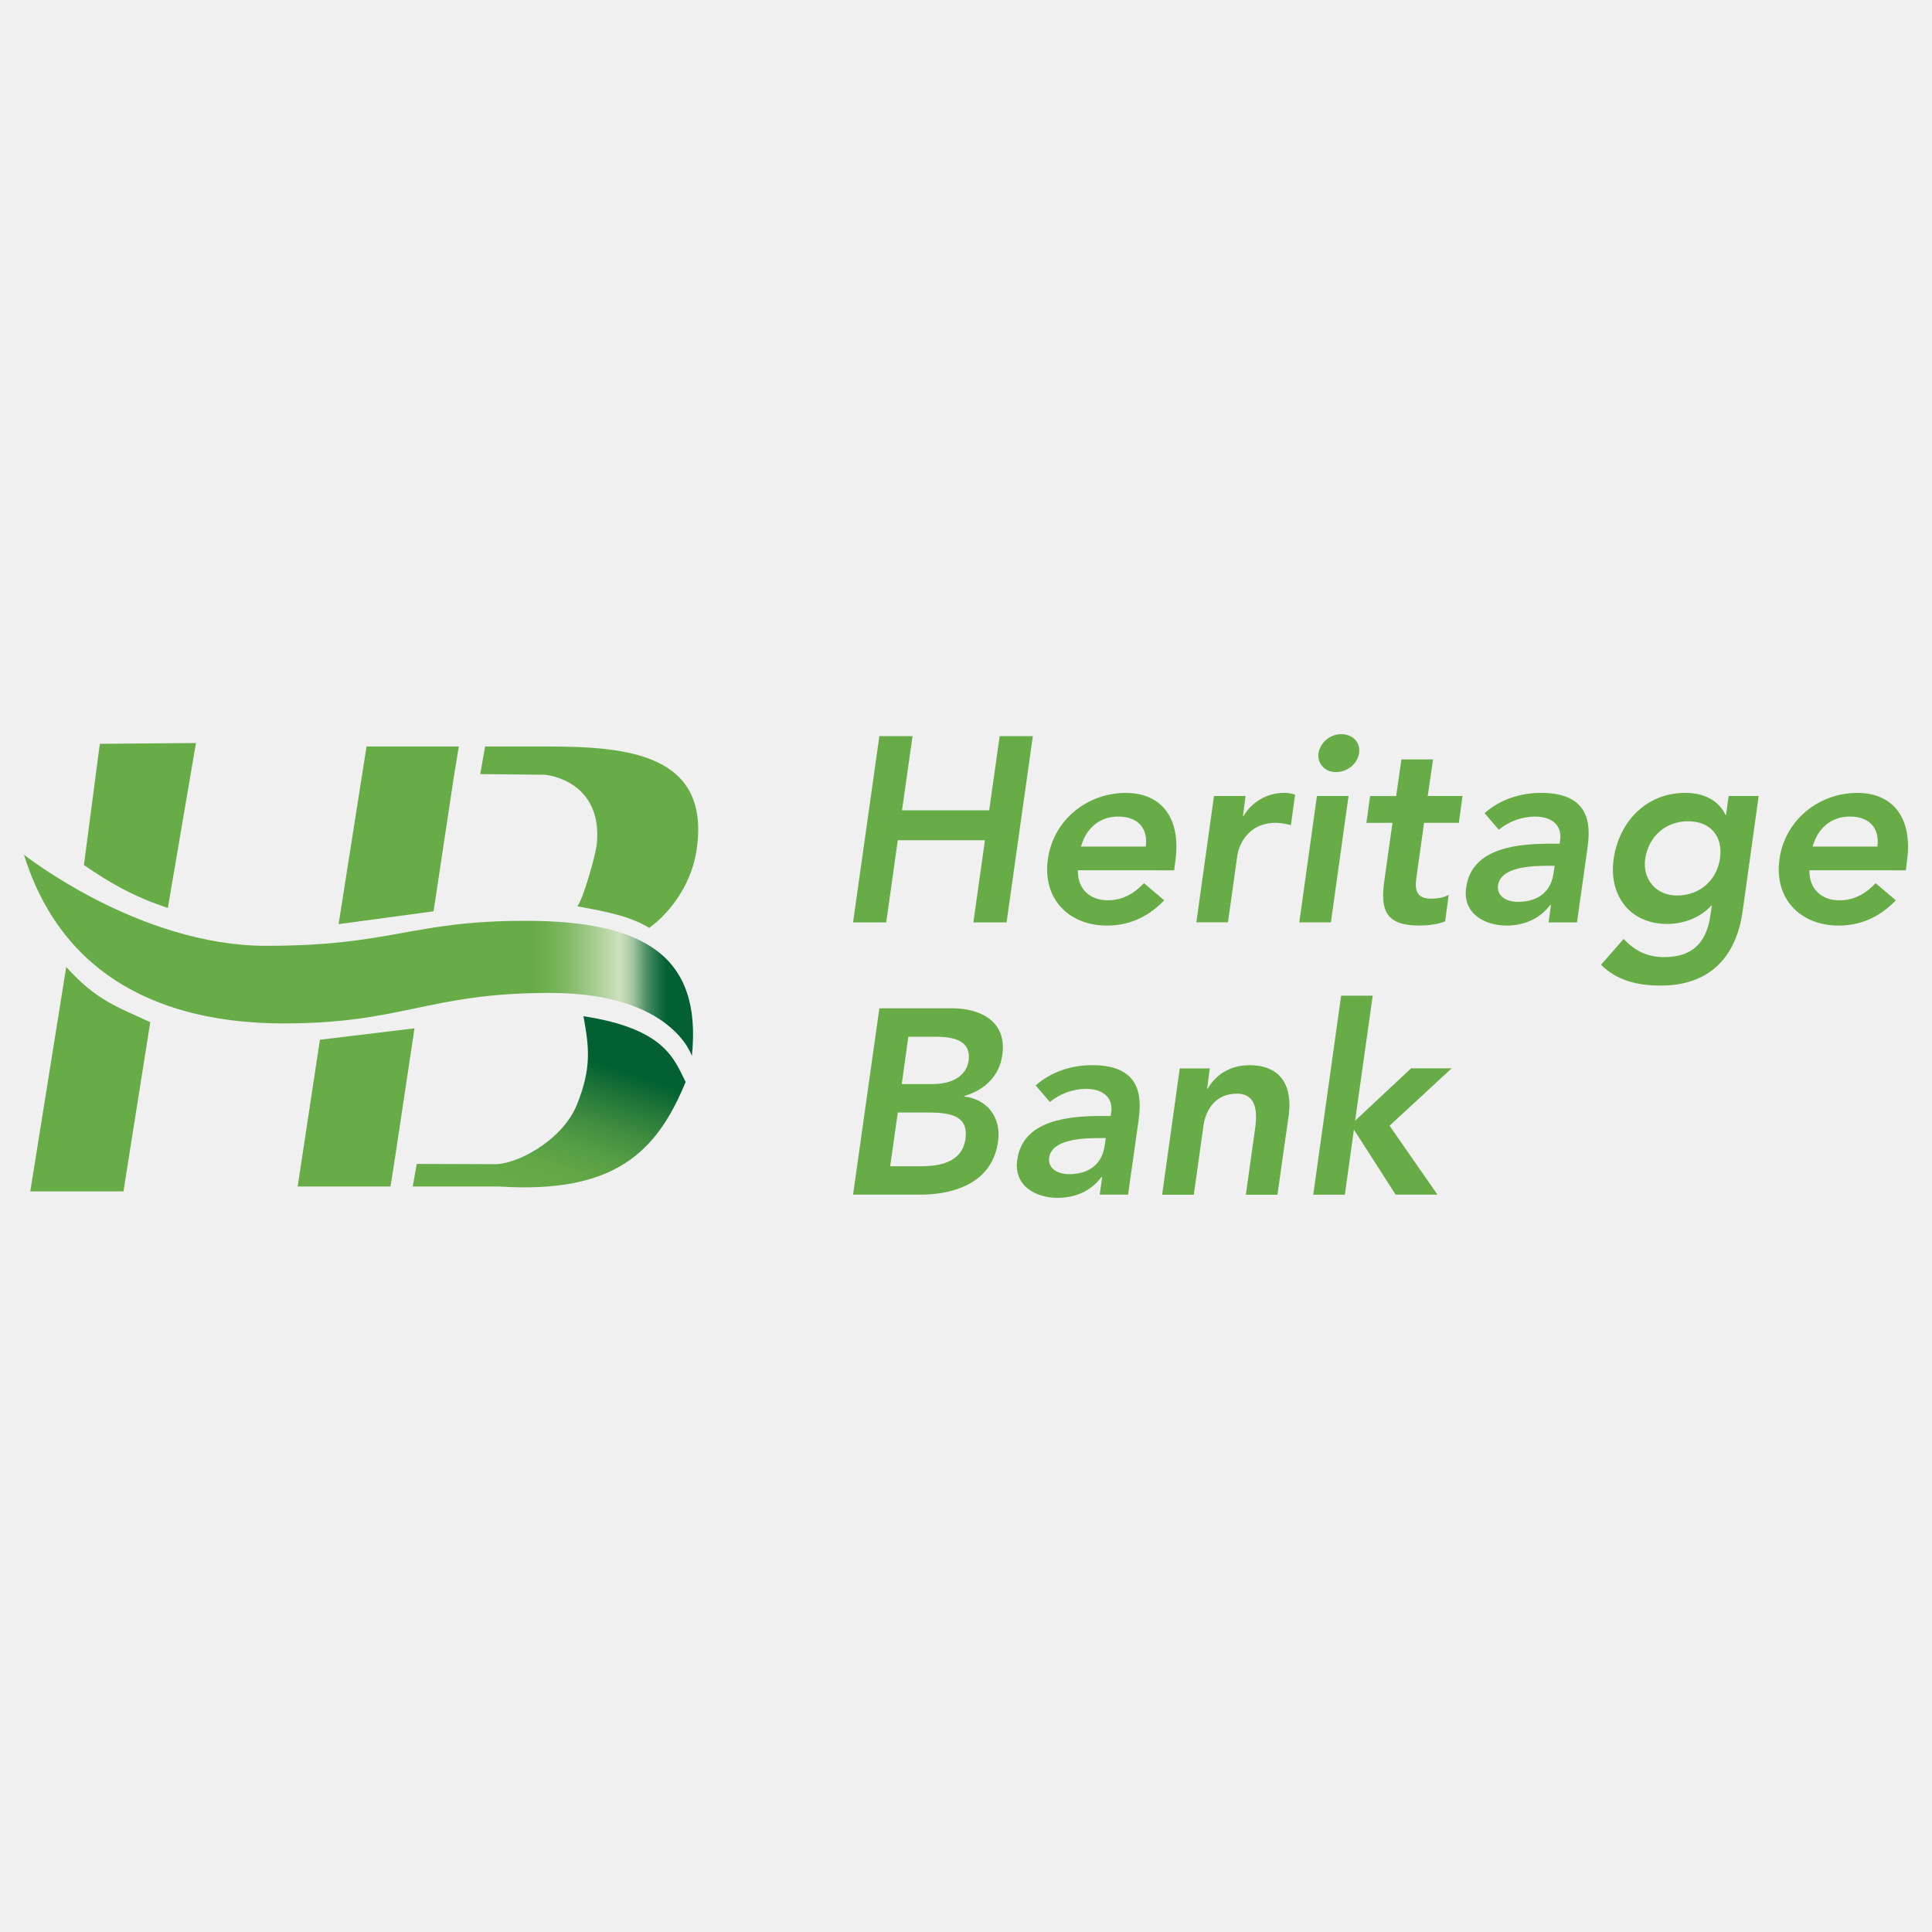
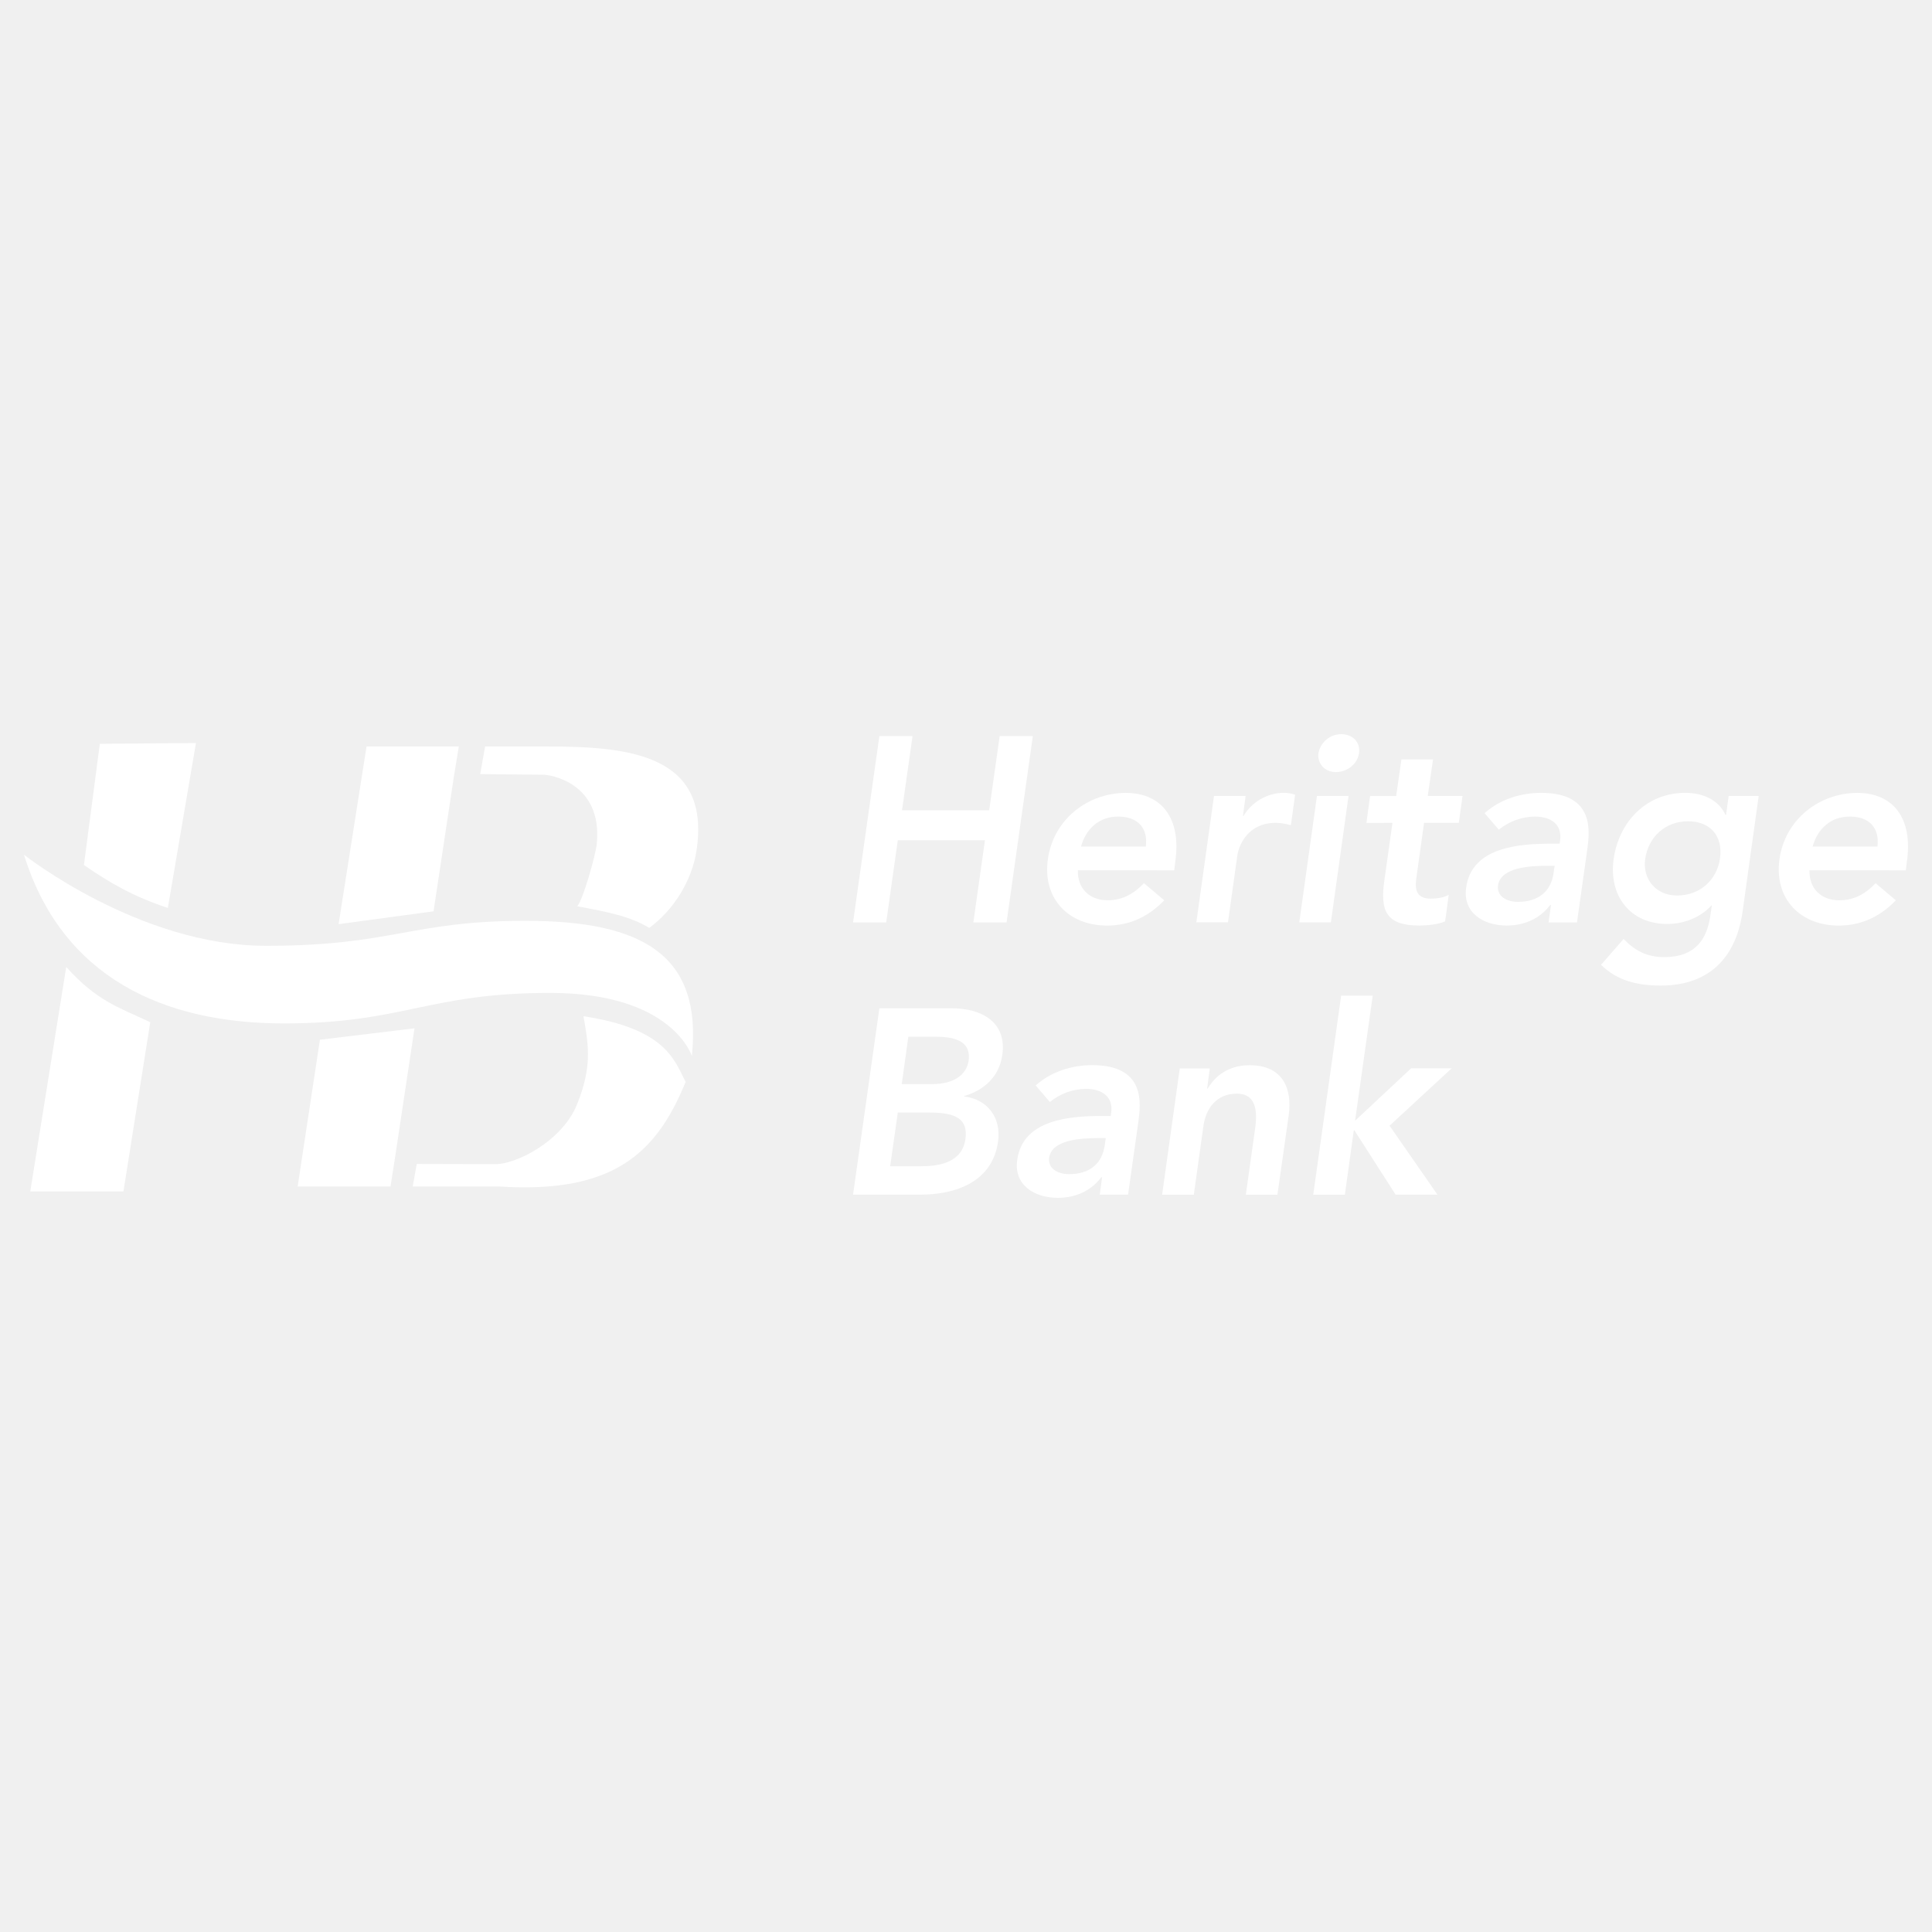
<svg xmlns="http://www.w3.org/2000/svg" xmlns:xlink="http://www.w3.org/1999/xlink" viewBox="0 0 1000 1000">
  <defs>
    <linearGradient id="a" x1="196.82" y1="419.78" x2="244.42" y2="482.53" gradientUnits="userSpaceOnUse">
-       <stop offset="0.76" stop-color="#68ac48" />
+       <stop offset="0.76" stop-color="#ffffff" />
      <stop offset="0.78" stop-color="#6eaf4f" />
      <stop offset="0.81" stop-color="#7fb863" />
      <stop offset="0.84" stop-color="#9cc784" />
      <stop offset="0.88" stop-color="#c3dbb1" />
      <stop offset="0.89" stop-color="#cfe1bf" />
      <stop offset="0.91" stop-color="#a4c6a2" />
      <stop offset="0.93" stop-color="#4e9066" />
      <stop offset="0.95" stop-color="#176d41" />
      <stop offset="0.96" stop-color="#026032" />
    </linearGradient>
    <linearGradient id="b" x1="300.96" y1="403.56" x2="368.49" y2="492.58" xlink:href="#a" />
    <linearGradient id="c" x1="265.51" y1="640.54" x2="303.45" y2="526.72" gradientUnits="userSpaceOnUse">
-       <stop offset="0.22" stop-color="#68ac48" />
+       <stop offset="0.22" stop-color="#ffffff" />
      <stop offset="0.33" stop-color="#63a847" />
      <stop offset="0.46" stop-color="#559e44" />
      <stop offset="0.59" stop-color="#3e8c3f" />
      <stop offset="0.73" stop-color="#1d7438" />
      <stop offset="0.83" stop-color="#026032" />
    </linearGradient>
    <linearGradient id="d" x1="177.95" y1="564.81" x2="222.16" y2="623.09" xlink:href="#a" />
    <linearGradient id="e" x1="12.41" y1="494.48" x2="358.73" y2="494.48" xlink:href="#a" />
  </defs>
-   <path d="M43.44,447.74c13.62,9.39,25.79,16.39,43.44,22.21l14.55-85.36L51.67,385ZM34.28,500.5,15.67,616.66H63.9L77.77,529.1C60.64,521.05,50.2,518.12,34.28,500.5Z" style="fill:#68ac48" />
-   <polygon points="189.72 386.38 175.26 478.33 224.41 471.69 234.64 403.87 234.65 403.81 235.14 400.56 235.17 400.56 237.47 386.38 189.72 386.38" style="fill:url(#a)" />
-   <path d="M283.37,386.38H251.09l-2.54,14.3L281,401c3-.2,31,3.76,27.91,35.73-.53,5.5-7.05,28.86-10.11,32.36,15.7,2.94,26.93,5,37.27,11.19,12.39-9.13,22.12-24.22,24.47-40.24C368,390.47,325.29,386.38,283.37,386.38Z" style="fill:url(#b)" />
-   <path d="M302,526c2.81,15.72,4.45,26.41-3.41,45.83-7.56,18.65-31.73,31.42-43.41,30.73l-39.46-.1-2.1,11.67h44.75C318.11,618,340,596.33,354.88,560,349.05,548.69,344.63,532.48,302,526Z" style="fill:url(#c)" />
-   <polygon points="165.59 538.17 154.07 614.12 202.13 614.12 204.53 598.76 204.75 597.34 214.54 532.25 165.59 538.17" style="fill:url(#d)" />
-   <path d="M12.41,442.4S72,489.55,137.68,489.55s74.9-12.94,134.3-12.94c60.94,0,91.58,17.87,86.13,70,0,0-10-32.68-73.36-32.68S209,529.72,146.88,529.72,32.15,506.06,12.41,442.4Z" style="fill:url(#e)" />
-   <path d="M455.16,381h17.17l-5.45,38.42H512L517.43,381H534.6L521,477.43H503.81l6-42.52H464.7l-6,42.52H441.54Z" style="fill:#68ac48" />
-   <path d="M557.91,450.45c-.27,9.67,6.27,15.53,15.4,15.53,8.17,0,14-3.81,18.8-8.85L602.6,466c-9,9.4-19.21,13.08-29.57,13.08-19.76,0-33.52-13.76-30.66-34.34s20.58-34.33,40.34-34.33c18.26,0,28.88,12.81,25.61,35.56l-.54,4.5Zm35.15-12.27c1.23-9.53-4.08-15.53-14.3-15.53-9.68,0-16.63,6.13-19.22,15.53Z" style="fill:#68ac48" />
-   <path d="M628.36,412h16.35l-1.36,10.36h.27a24.56,24.56,0,0,1,21-12,19.47,19.47,0,0,1,5.72.95l-2.18,15.81a30.69,30.69,0,0,0-7.76-1.23c-15.4,0-19.35,12.95-19.9,16.49l-4.9,35H619.23Z" style="fill:#68ac48" />
-   <path d="M681.64,412H698l-9.13,65.41H672.51Zm12.53-32c6,0,10.09,4.23,9.27,9.81s-6,9.81-12,9.81-9.68-4.63-9-9.81A12,12,0,0,1,694.17,380Z" style="fill:#68ac48" />
-   <path d="M707.25,425.92l1.91-13.9h13.49l2.73-18.94h16.35L739,412h18l-1.91,13.9h-18l-4,28.62c-.95,6.54.41,10.62,7.63,10.62,2.87,0,6.82-.54,9.13-2L748,476.88c-3.68,1.64-9.54,2.18-13.36,2.18-17.3,0-20.3-7.76-18.12-23.16l4.22-30Z" style="fill:#68ac48" />
-   <path d="M802.77,468.43h-.4c-5.59,7.36-13.77,10.63-22.49,10.63-12.12,0-22.89-6.67-21-19.62,2.86-21.26,27.93-22.75,44.28-22.75h4.09l.27-1.78c1.09-8-4.49-12.26-13.21-12.26a30.12,30.12,0,0,0-18.54,6.81l-7.35-8.58c8.31-7.36,18.94-10.49,29.29-10.49,27.94,0,25.07,20.16,23.85,29.43l-5.32,37.61H801.55Zm1.91-20.3h-3.41c-9,0-24.52.68-25.88,10.08-.82,6,4.9,8.59,10.21,8.59,11.18,0,17.31-5.86,18.54-15Z" style="fill:#68ac48" />
-   <path d="M910.29,412,902,471.57c-3.27,23.57-16.89,38.56-42.37,38.56-12.13,0-22.76-2.59-30.93-10.76L840.38,486c5.73,6,12,9.4,21.12,9.4,15.81,0,22.08-9,23.85-21.93l.68-4.77h-.27c-5.72,6.4-14.58,9.54-22.76,9.54-19.62,0-30.38-15-27.79-33.53,2.72-19.34,16.89-34.33,37.06-34.33,9.13,0,17.17,3.54,20.85,11.44h.27l1.36-9.81Zm-58.73,32.57c-1.5,10.35,5.45,18.94,16.48,18.94,12.13,0,20.72-8.31,22.22-19.21,1.63-11.31-4.77-19.22-16.63-19.22C862.19,425.1,853.19,433,851.56,444.59Z" style="fill:#68ac48" />
-   <path d="M936.59,450.45C936.31,460.12,942.85,466,952,466c8.18,0,14-3.81,18.81-8.85L981.28,466c-9,9.4-19.21,13.08-29.57,13.08-19.76,0-33.52-13.76-30.66-34.34s20.58-34.33,40.34-34.33c18.26,0,28.88,12.81,25.61,35.56l-.54,4.5Zm35.15-12.27c1.23-9.53-4.09-15.53-14.31-15.53-9.67,0-16.62,6.13-19.21,15.53Z" style="fill:#68ac48" />
-   <path d="M455.16,521.89h37.61c14.58,0,28.62,6.68,26,24.26-1.5,10.9-9.27,18.12-19.62,21.12l-.14.27c12,1.36,19.35,10.9,17.58,23.3-2.86,21-22.08,27.52-40.34,27.52H441.54Zm5.59,81.76h15.81c8.85,0,21.39-1.5,23.16-14.17,1.36-10.09-4.63-13.63-18.53-13.63H464.7Zm6-42.52h15.67c11.45,0,17.86-4.9,18.94-12.12,1.09-8.31-4.08-12.4-17-12.4H470.15Z" style="fill:#68ac48" />
-   <path d="M570.44,609.37H570c-5.58,7.36-13.76,10.63-22.48,10.63-12.13,0-22.89-6.68-21-19.62,2.86-21.26,27.93-22.76,44.28-22.76h4.09l.27-1.77c1.09-8-4.49-12.26-13.22-12.26a30.05,30.05,0,0,0-18.53,6.81l-7.36-8.58c8.32-7.36,18.95-10.5,29.3-10.5,27.94,0,25.07,20.17,23.85,29.44l-5.32,37.6H569.22Zm1.91-20.3h-3.41c-9,0-24.52.68-25.88,10.08-.82,6,4.9,8.59,10.21,8.59,11.18,0,17.31-5.86,18.54-15Z" style="fill:#68ac48" />
-   <path d="M610.64,553h15.54l-1.37,10.49h.28c3.81-6.54,10.76-12.13,21.66-12.13,17.58,0,22.08,12.4,20.3,25.76l-5.86,41.28H644.84l4.64-33.11c1.09-7.22,2.18-19.21-9.27-19.21-10.76,0-16.08,7.9-17.3,16.62l-5,35.7H601.51Z" style="fill:#68ac48" />
-   <path d="M694.17,515.35h16.35l-9.13,64.73,29-27.12h21l-32.16,29.7,24.8,35.7H722.38L701,585h-.27l-4.63,33.38H679.73Z" style="fill:#68ac48" />
+   <path d="M43.44,447.74c13.62,9.39,25.79,16.39,43.44,22.21l14.55-85.36L51.67,385ZM34.28,500.5,15.67,616.66H63.9L77.77,529.1C60.64,521.05,50.2,518.12,34.28,500.5Z" style="fill:#ffffff" />
+   <polygon points="189.72 386.38 175.26 478.33 224.41 471.69 234.64 403.87 234.65 403.81 235.14 400.56 235.17 400.56 237.47 386.38 189.72 386.38" style="fill:#ffffff" />
+   <path d="M283.37,386.38H251.09l-2.54,14.3L281,401c3-.2,31,3.76,27.91,35.73-.53,5.5-7.05,28.86-10.11,32.36,15.7,2.94,26.93,5,37.27,11.19,12.39-9.13,22.12-24.22,24.47-40.24C368,390.47,325.29,386.38,283.37,386.38Z" style="fill:#ffffff" />
+   <path d="M302,526c2.81,15.72,4.45,26.41-3.41,45.83-7.56,18.65-31.73,31.42-43.41,30.73l-39.46-.1-2.1,11.67h44.75C318.11,618,340,596.33,354.88,560,349.05,548.69,344.63,532.48,302,526Z" style="fill:#ffffff" />
+   <polygon points="165.59 538.17 154.07 614.12 202.13 614.12 204.53 598.76 204.75 597.34 214.54 532.25 165.59 538.17" style="fill:#ffffff" />
+   <path d="M12.41,442.4S72,489.55,137.68,489.55s74.9-12.94,134.3-12.94c60.94,0,91.58,17.87,86.13,70,0,0-10-32.68-73.36-32.68S209,529.72,146.88,529.72,32.15,506.06,12.41,442.4Z" style="fill:#ffffff" />
+   <path d="M455.16,381h17.17l-5.45,38.42H512L517.43,381H534.6L521,477.43H503.81l6-42.52H464.7l-6,42.52H441.54Z" style="fill:#ffffff" />
+   <path d="M557.91,450.45c-.27,9.67,6.27,15.53,15.4,15.53,8.17,0,14-3.81,18.8-8.85L602.6,466c-9,9.4-19.21,13.08-29.57,13.08-19.76,0-33.52-13.76-30.66-34.34s20.58-34.33,40.34-34.33c18.26,0,28.88,12.81,25.61,35.56l-.54,4.5Zm35.15-12.27c1.23-9.53-4.08-15.53-14.3-15.53-9.68,0-16.63,6.13-19.22,15.53Z" style="fill:#ffffff" />
+   <path d="M628.36,412h16.35l-1.36,10.36h.27a24.56,24.56,0,0,1,21-12,19.47,19.47,0,0,1,5.72.95l-2.18,15.81a30.69,30.69,0,0,0-7.76-1.23c-15.4,0-19.35,12.95-19.9,16.49l-4.9,35H619.23Z" style="fill:#ffffff" />
+   <path d="M681.64,412H698l-9.13,65.41H672.51Zm12.53-32c6,0,10.09,4.23,9.27,9.81s-6,9.81-12,9.81-9.68-4.63-9-9.81A12,12,0,0,1,694.17,380Z" style="fill:#ffffff" />
+   <path d="M707.25,425.92l1.91-13.9h13.49l2.73-18.94h16.35L739,412h18l-1.91,13.9h-18l-4,28.62c-.95,6.54.41,10.62,7.63,10.62,2.87,0,6.82-.54,9.13-2L748,476.88c-3.68,1.64-9.54,2.18-13.36,2.18-17.3,0-20.3-7.76-18.12-23.16l4.22-30Z" style="fill:#ffffff" />
+   <path d="M802.77,468.43h-.4c-5.59,7.36-13.77,10.63-22.49,10.63-12.12,0-22.89-6.67-21-19.62,2.86-21.26,27.93-22.75,44.28-22.75h4.09l.27-1.78c1.09-8-4.49-12.26-13.21-12.26a30.12,30.12,0,0,0-18.54,6.81l-7.35-8.58c8.31-7.36,18.94-10.49,29.29-10.49,27.94,0,25.07,20.16,23.85,29.43l-5.32,37.61H801.55Zm1.91-20.3h-3.41c-9,0-24.52.68-25.88,10.08-.82,6,4.9,8.59,10.21,8.59,11.18,0,17.31-5.86,18.54-15Z" style="fill:#ffffff" />
+   <path d="M910.29,412,902,471.57c-3.27,23.57-16.89,38.56-42.37,38.56-12.13,0-22.76-2.59-30.93-10.76L840.38,486c5.73,6,12,9.4,21.12,9.4,15.81,0,22.08-9,23.85-21.93l.68-4.77h-.27c-5.72,6.4-14.58,9.54-22.76,9.54-19.62,0-30.38-15-27.79-33.53,2.72-19.34,16.89-34.33,37.06-34.33,9.13,0,17.17,3.54,20.85,11.44h.27l1.36-9.81Zm-58.73,32.57c-1.5,10.35,5.45,18.94,16.48,18.94,12.13,0,20.72-8.31,22.22-19.21,1.63-11.31-4.77-19.22-16.63-19.22C862.19,425.1,853.19,433,851.56,444.59Z" style="fill:#ffffff" />
+   <path d="M936.59,450.45C936.31,460.12,942.85,466,952,466c8.18,0,14-3.81,18.81-8.85L981.28,466c-9,9.4-19.21,13.08-29.57,13.08-19.76,0-33.52-13.76-30.66-34.34s20.58-34.33,40.34-34.33c18.26,0,28.88,12.81,25.61,35.56l-.54,4.5Zm35.15-12.27c1.23-9.53-4.09-15.53-14.31-15.53-9.67,0-16.62,6.13-19.21,15.53Z" style="fill:#ffffff" />
+   <path d="M455.16,521.89h37.61c14.58,0,28.62,6.68,26,24.26-1.5,10.9-9.27,18.12-19.62,21.12l-.14.27c12,1.36,19.35,10.9,17.58,23.3-2.86,21-22.08,27.52-40.34,27.52H441.54Zm5.59,81.76h15.81c8.85,0,21.39-1.5,23.16-14.17,1.36-10.09-4.63-13.63-18.53-13.63H464.7Zm6-42.52h15.67c11.45,0,17.86-4.9,18.94-12.12,1.09-8.31-4.08-12.4-17-12.4H470.15Z" style="fill:#ffffff" />
+   <path d="M570.44,609.37H570c-5.58,7.36-13.76,10.63-22.48,10.63-12.13,0-22.89-6.68-21-19.62,2.86-21.26,27.93-22.76,44.28-22.76h4.09l.27-1.77c1.09-8-4.49-12.26-13.22-12.26a30.05,30.05,0,0,0-18.53,6.81l-7.36-8.58c8.32-7.36,18.95-10.5,29.3-10.5,27.94,0,25.07,20.17,23.85,29.44l-5.32,37.6H569.22Zm1.91-20.3h-3.41c-9,0-24.52.68-25.88,10.08-.82,6,4.9,8.59,10.21,8.59,11.18,0,17.31-5.86,18.54-15Z" style="fill:#ffffff" />
+   <path d="M610.64,553h15.54l-1.37,10.49h.28c3.81-6.54,10.76-12.13,21.66-12.13,17.58,0,22.08,12.4,20.3,25.76l-5.86,41.28H644.84l4.64-33.11c1.09-7.22,2.18-19.21-9.27-19.21-10.76,0-16.08,7.9-17.3,16.62l-5,35.7H601.51Z" style="fill:#ffffff" />
+   <path d="M694.17,515.35h16.35l-9.13,64.73,29-27.12h21l-32.16,29.7,24.8,35.7H722.38L701,585h-.27l-4.63,33.38H679.73Z" style="fill:#ffffff" />
</svg>
